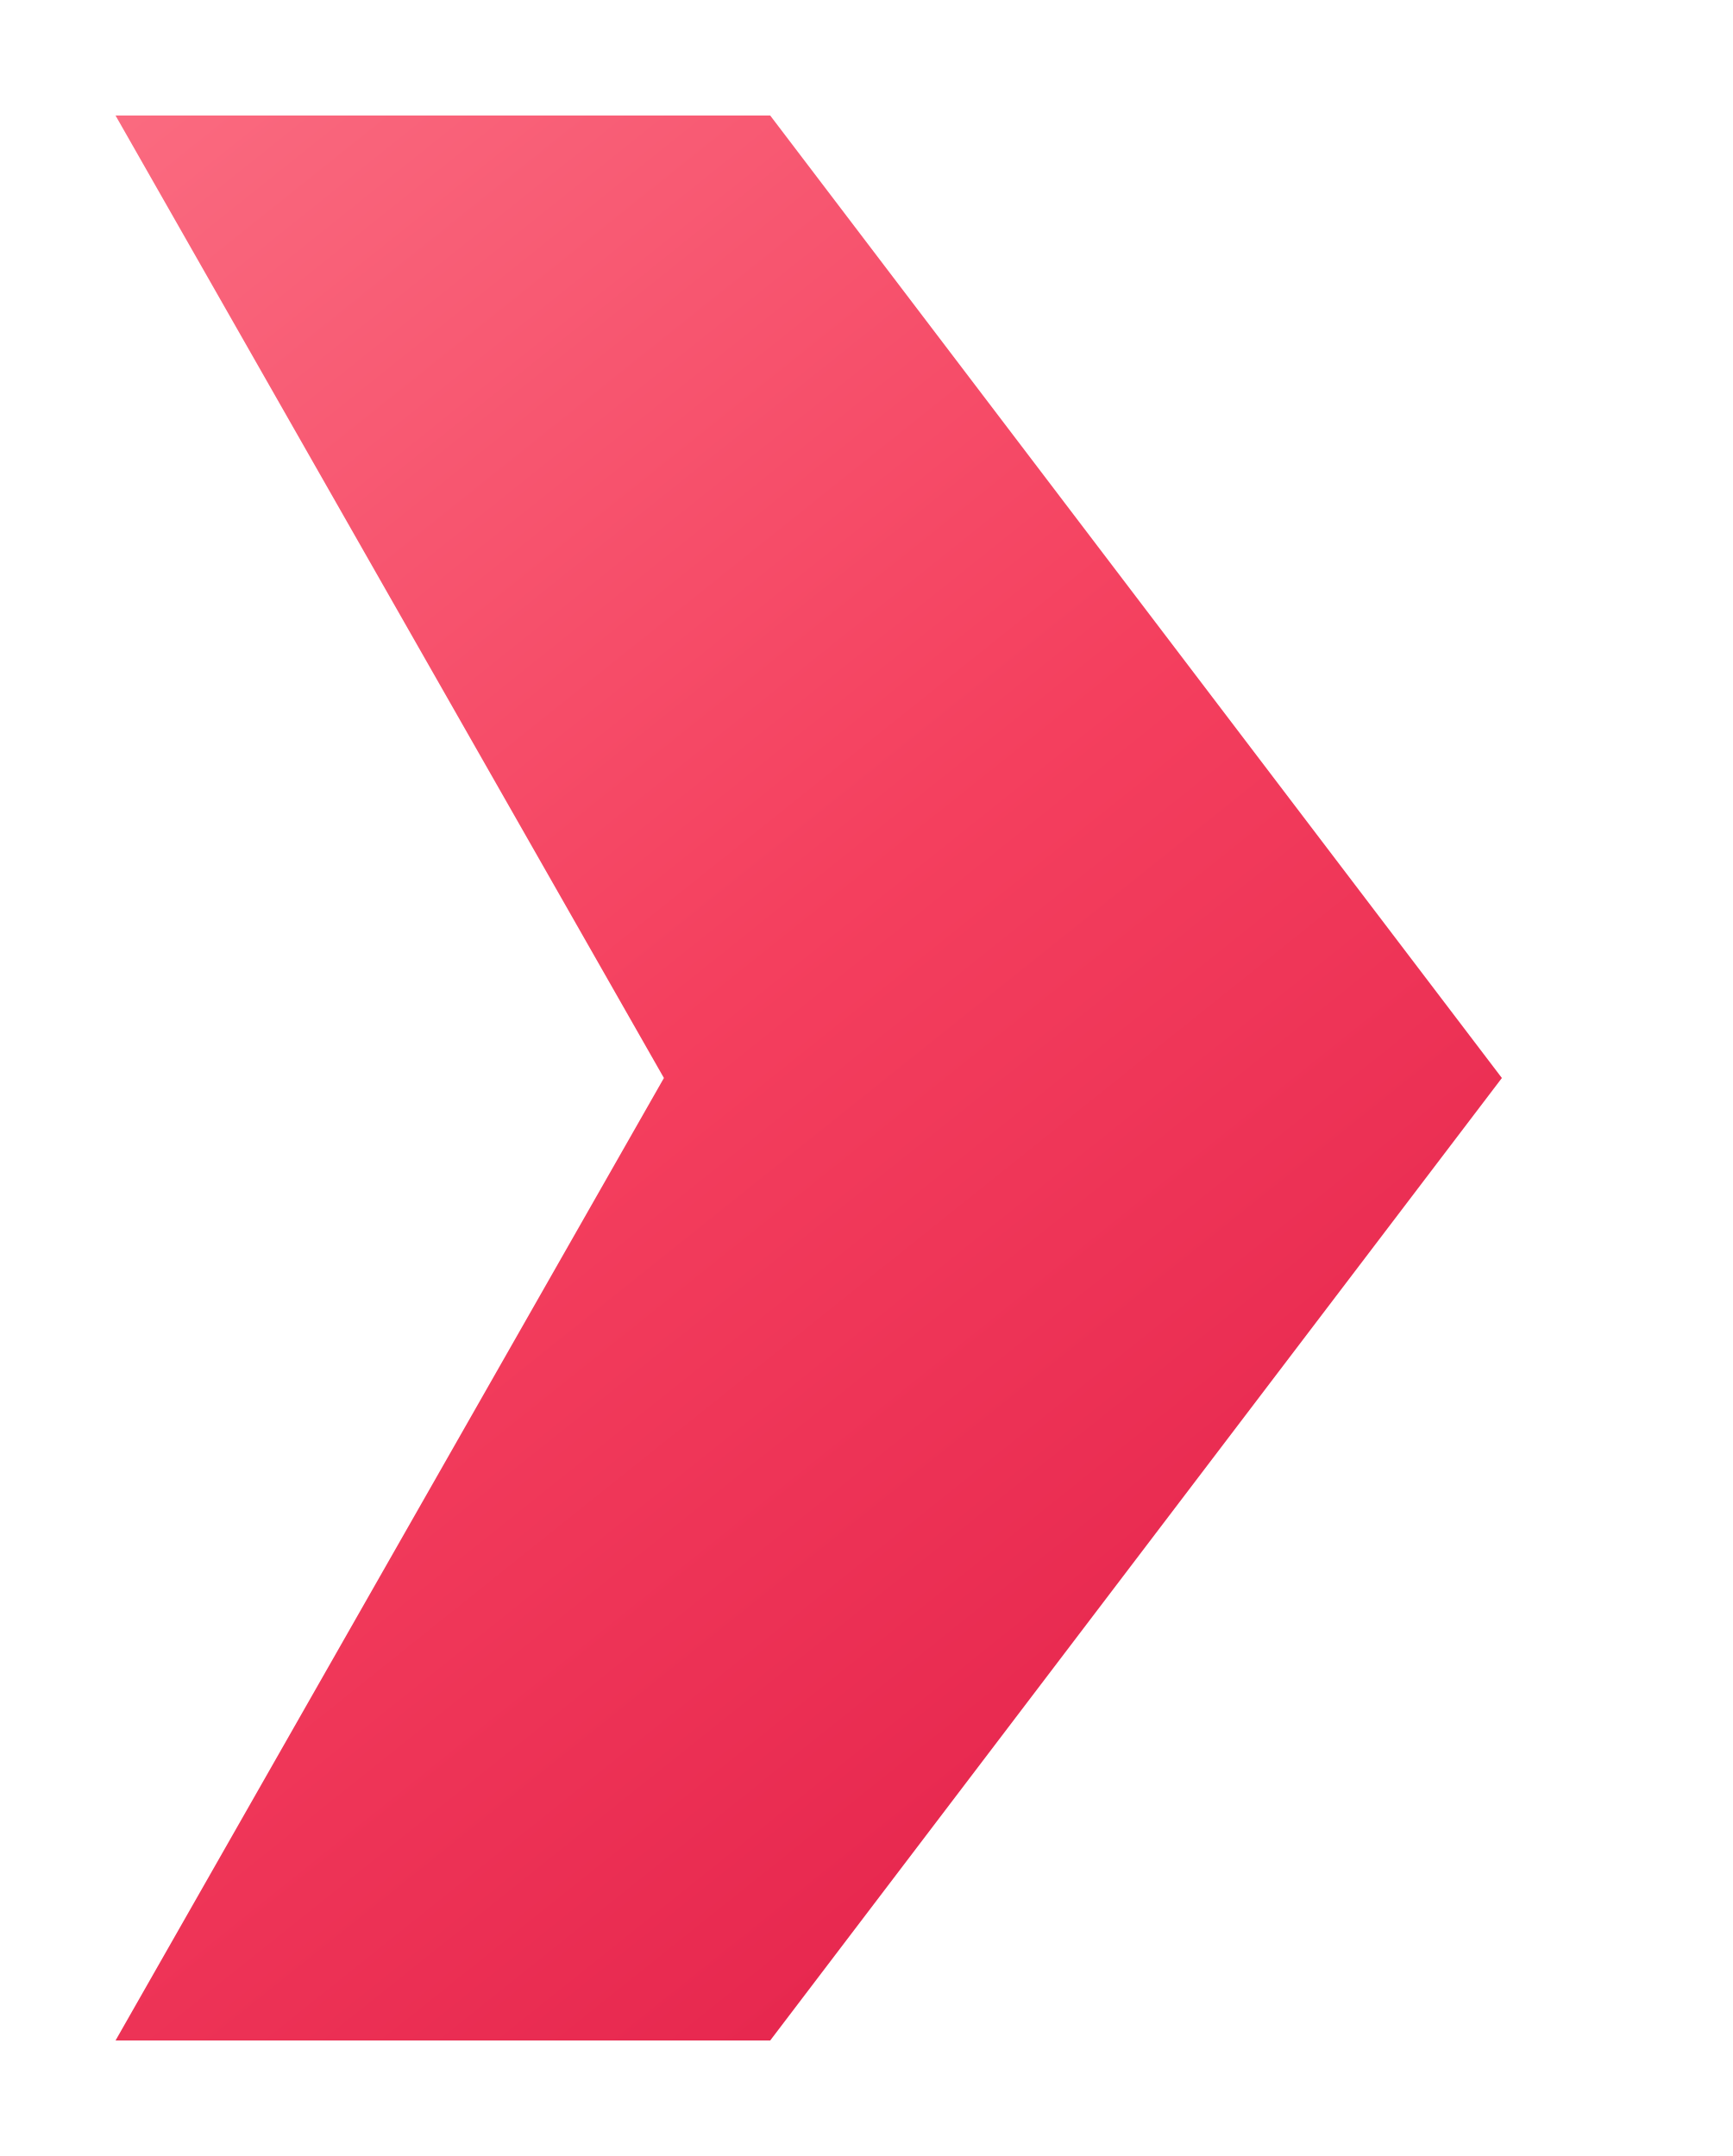
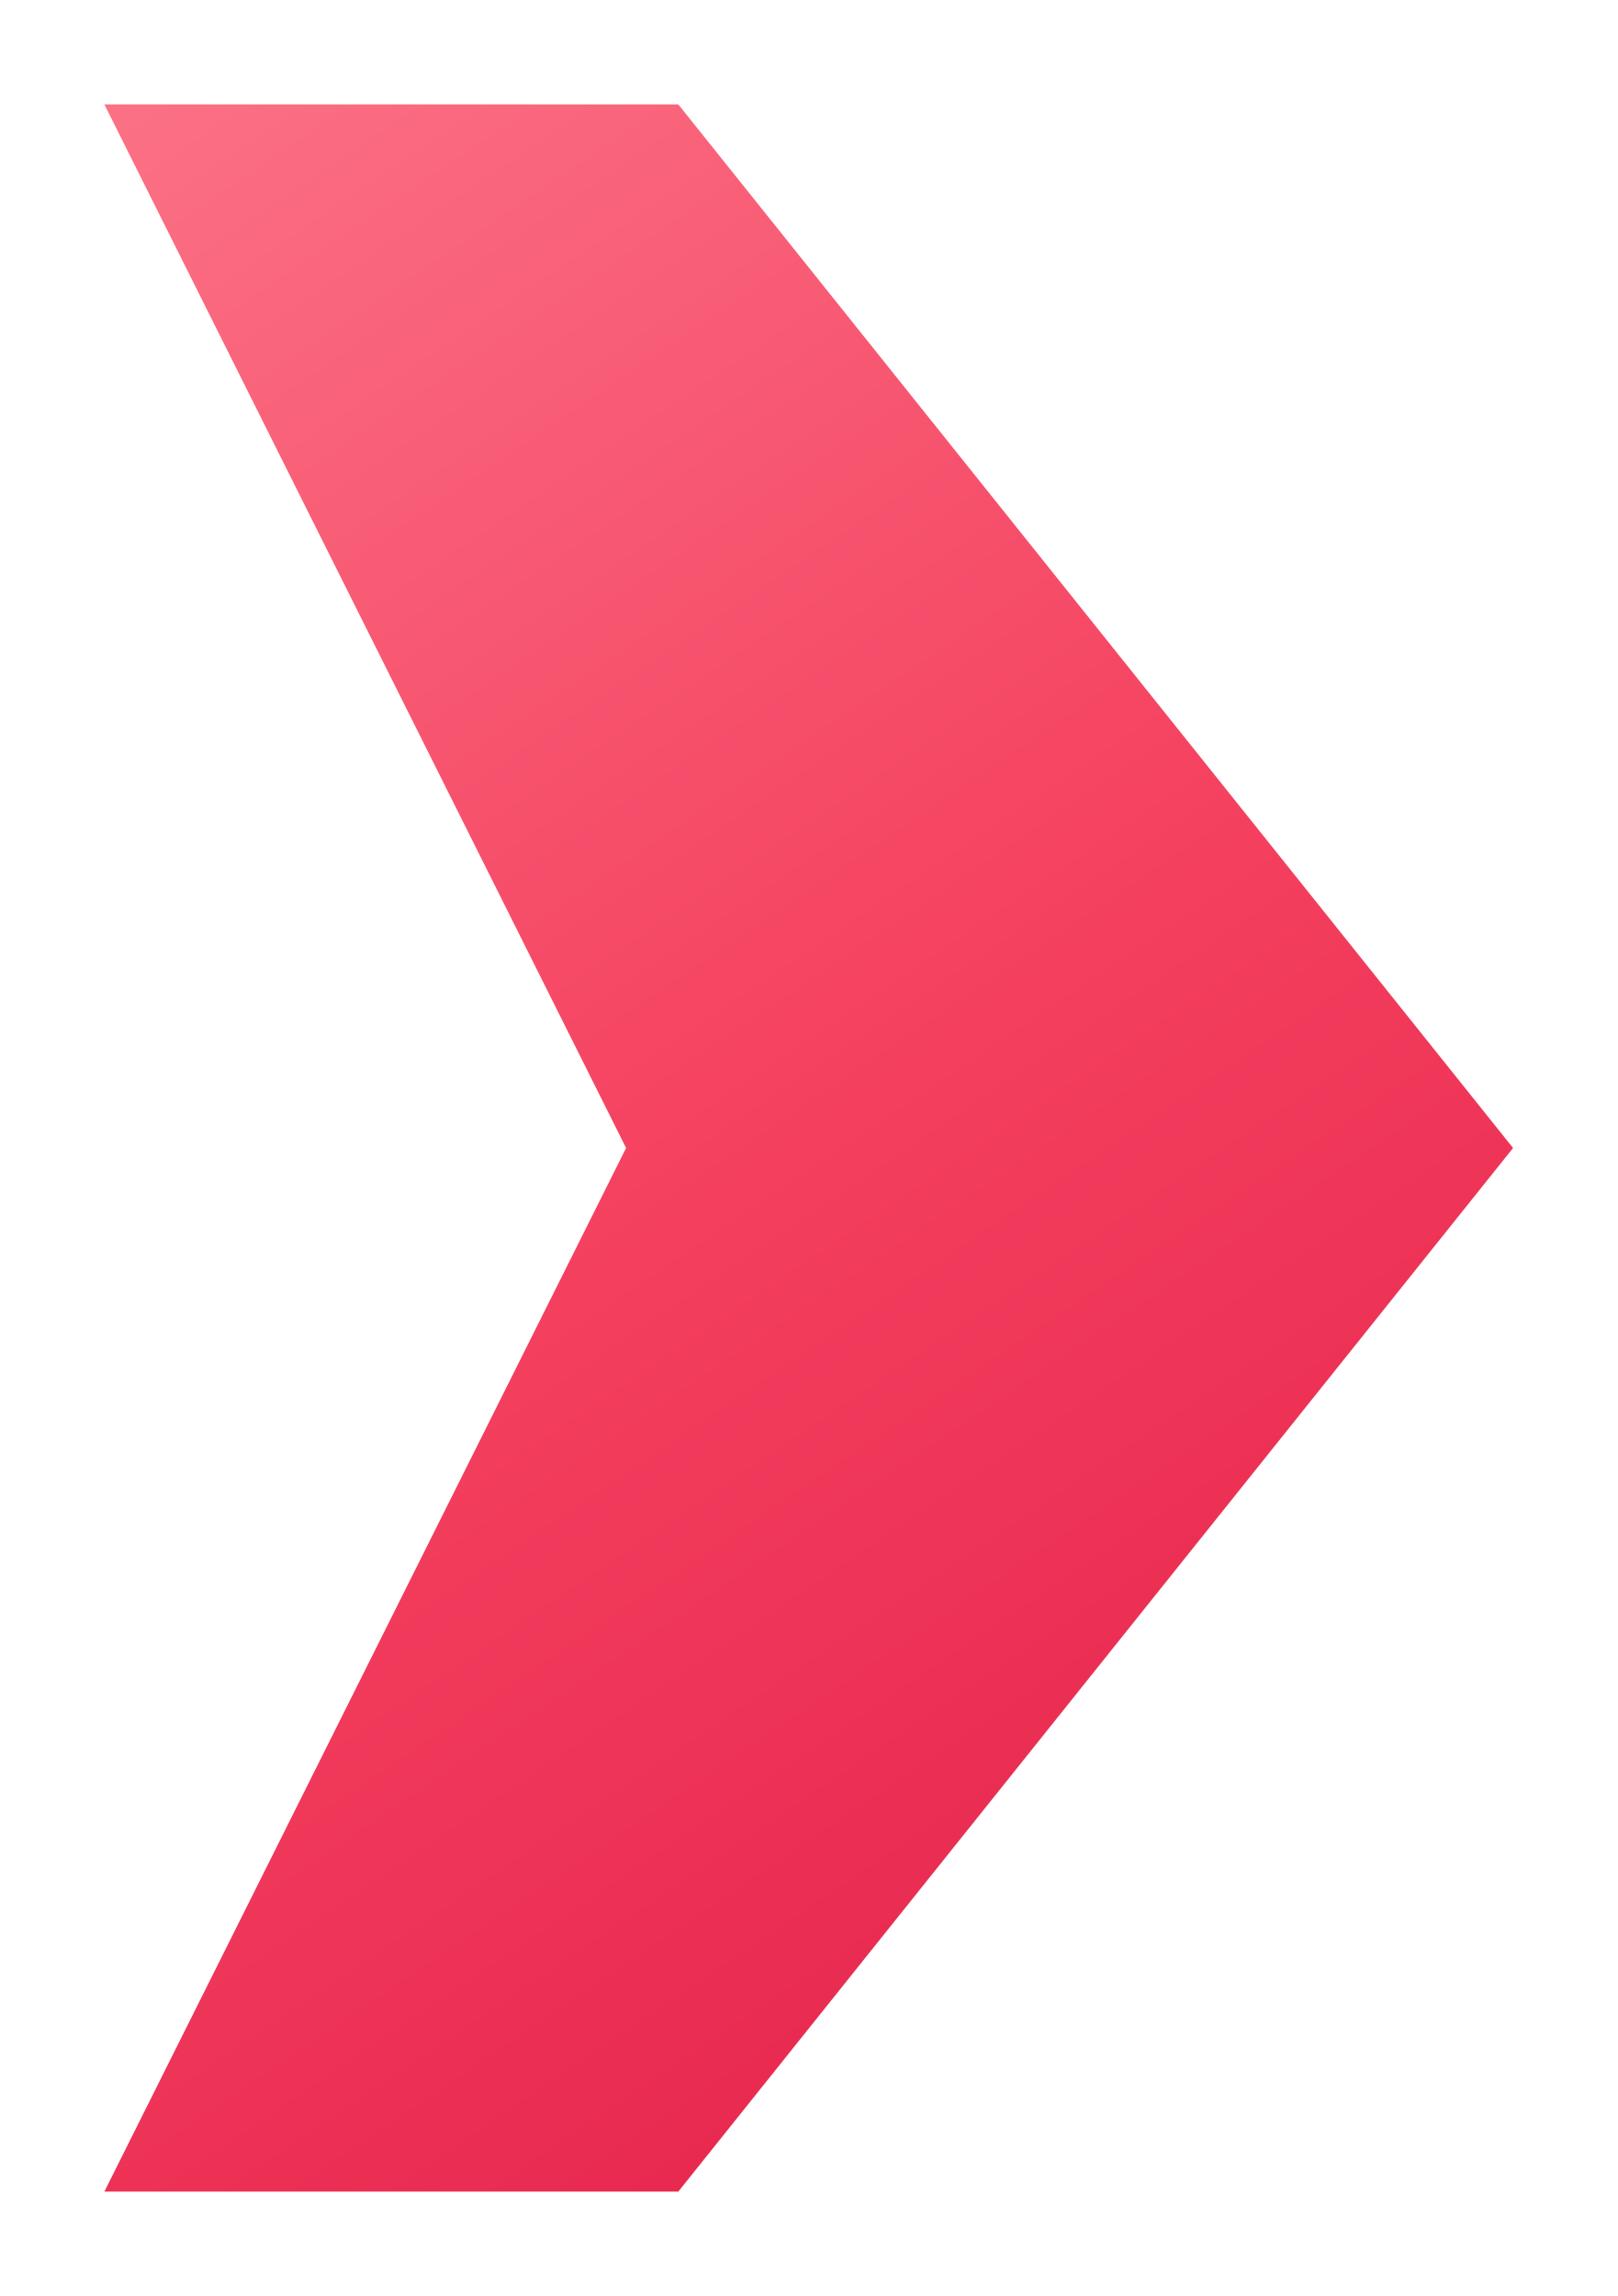
- <svg xmlns="http://www.w3.org/2000/svg" viewBox="0 0 90 112" fill="none" shape-rendering="geometricPrecision">
+ <svg xmlns="http://www.w3.org/2000/svg" viewBox="20 12 62 88" fill="none" shape-rendering="geometricPrecision">
  <defs>
-     <linearGradient id="accent" x1="0" y1="0" x2="80" y2="100" gradientUnits="userSpaceOnUse">
+     <linearGradient id="accent" x1="24" y1="16" x2="78" y2="96" gradientUnits="userSpaceOnUse">
      <stop offset="0" stop-color="#fb7185" />
      <stop offset=".5" stop-color="#f43f5e" />
      <stop offset="1" stop-color="#e11d48" />
    </linearGradient>
  </defs>
-   <path d="M6 6 L40 6 L78.0 56.0 L40 106 L6 106 L34.48 56.0 Z" fill="url(#accent)" />
+   <path d="M24 16H46L78 56L46 96H24L44 56L24 16Z" fill="url(#accent)" />
</svg>
